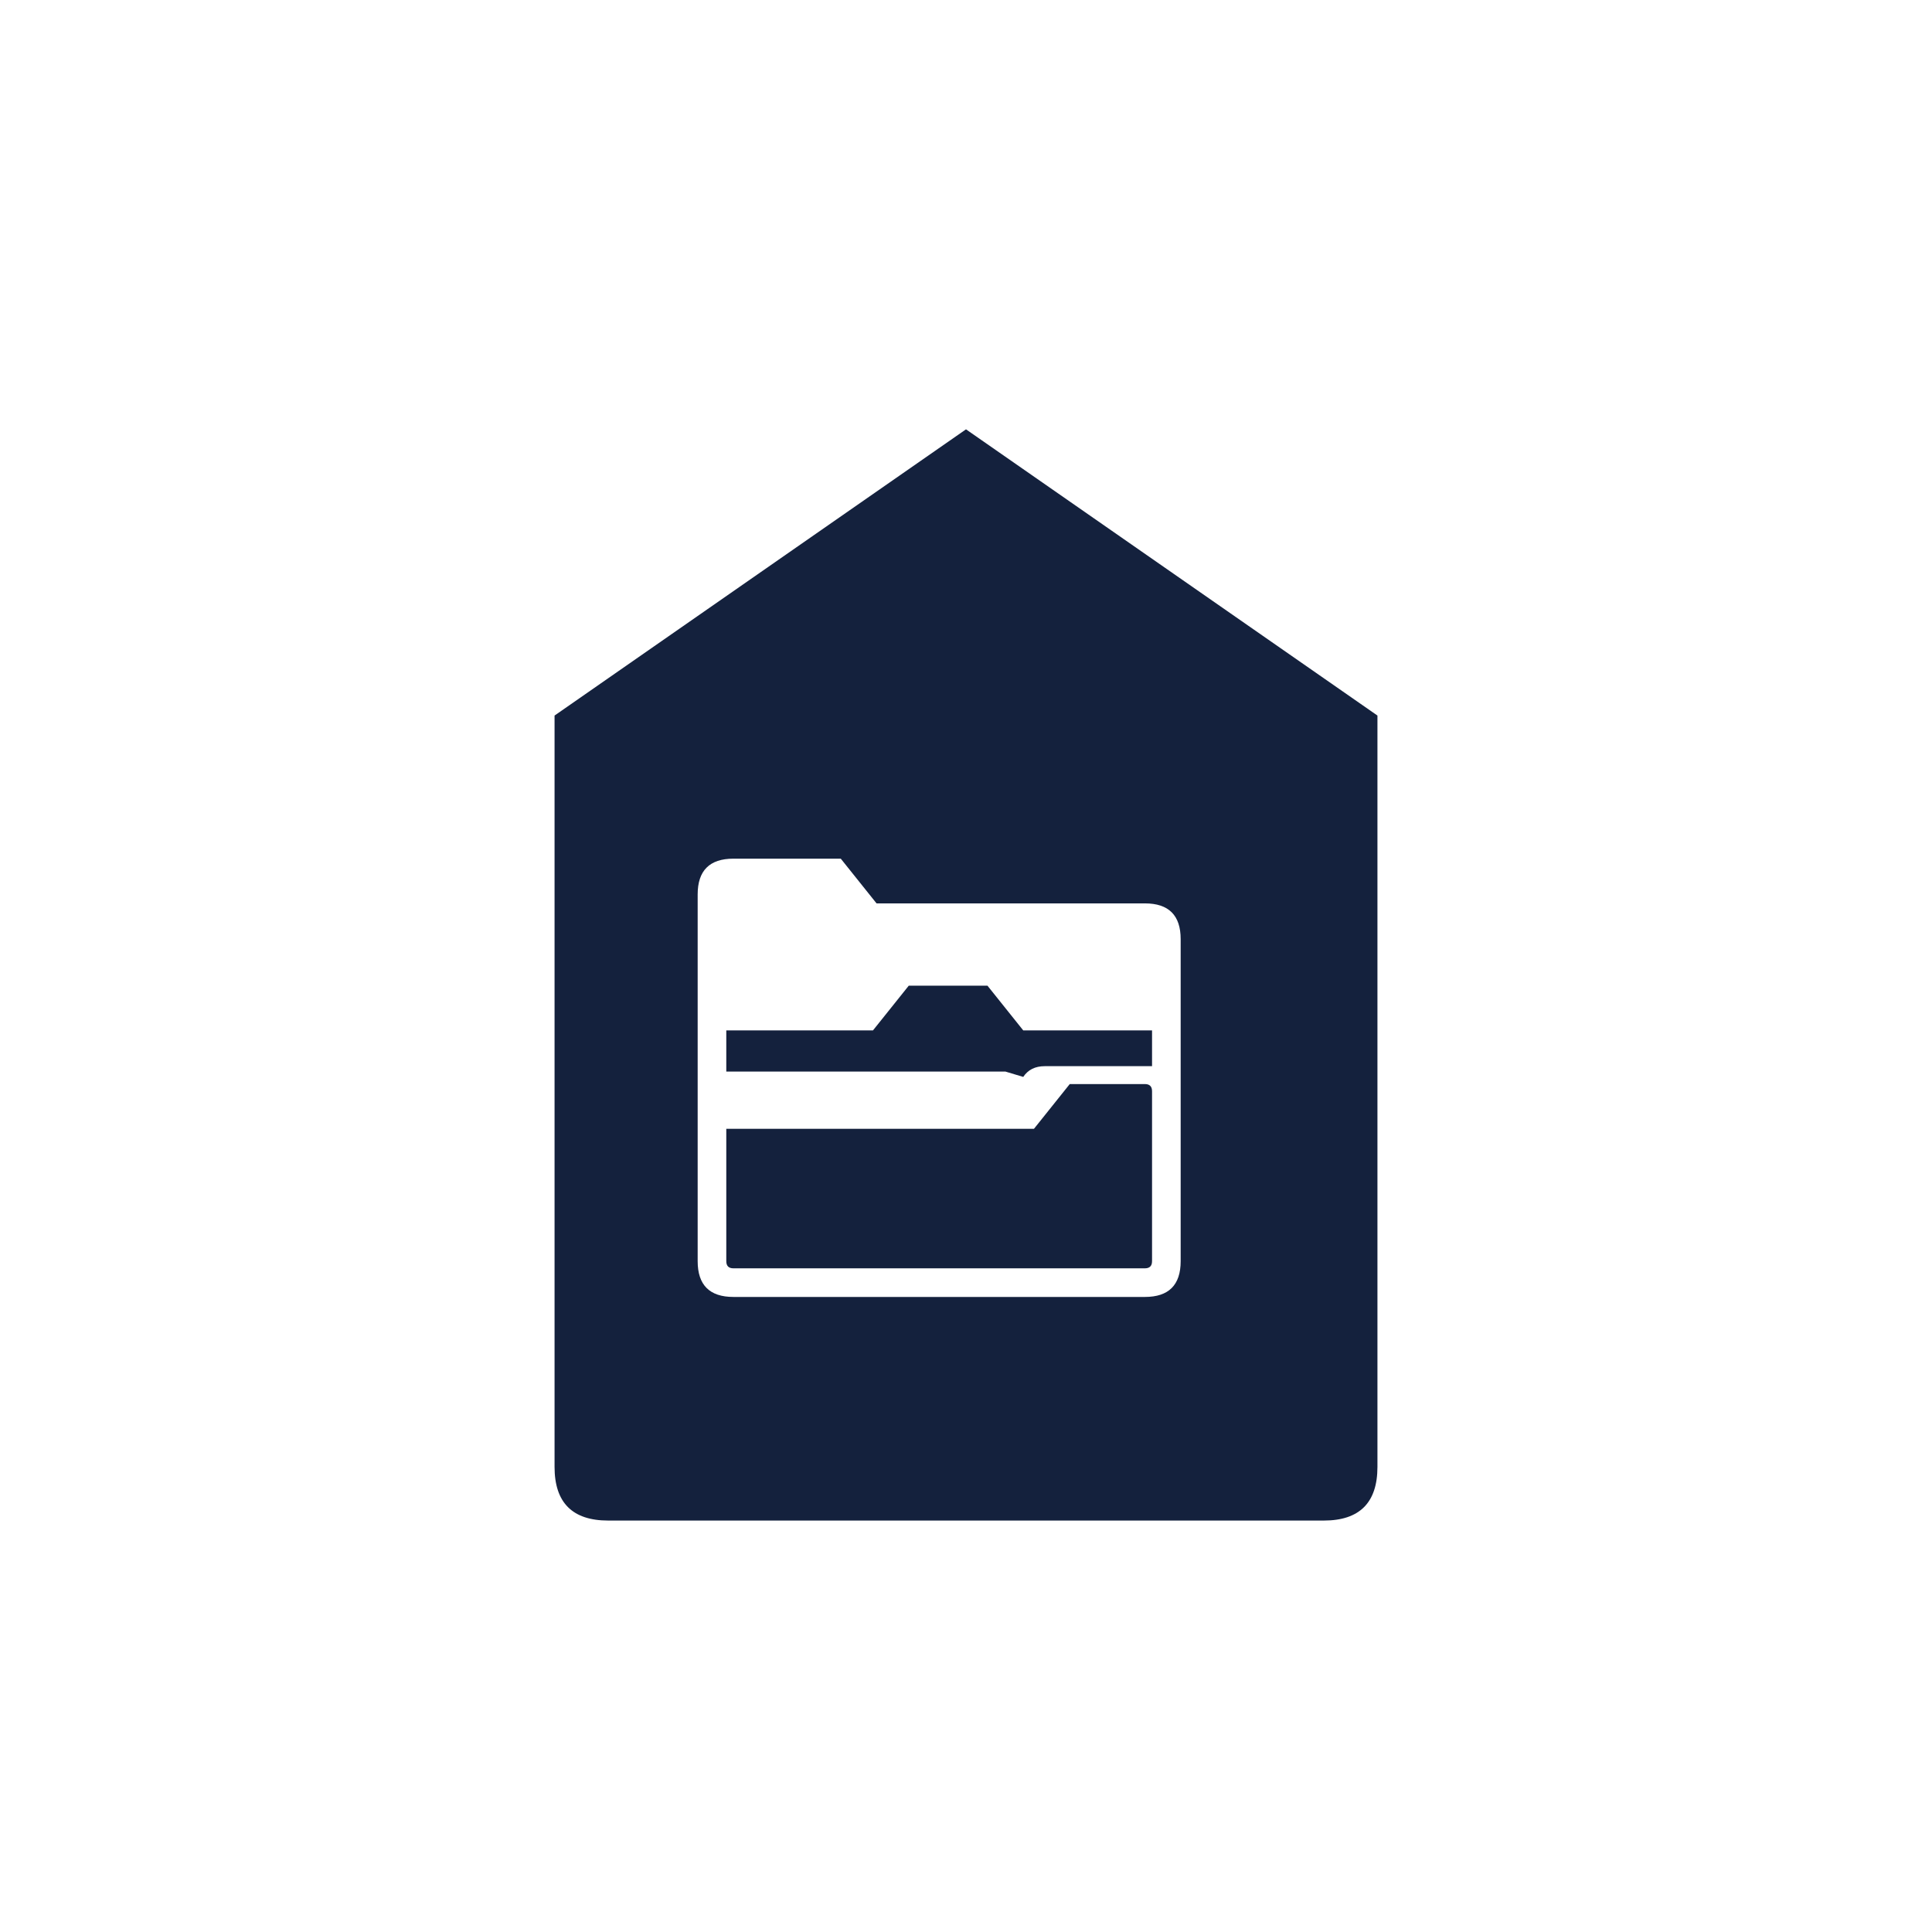
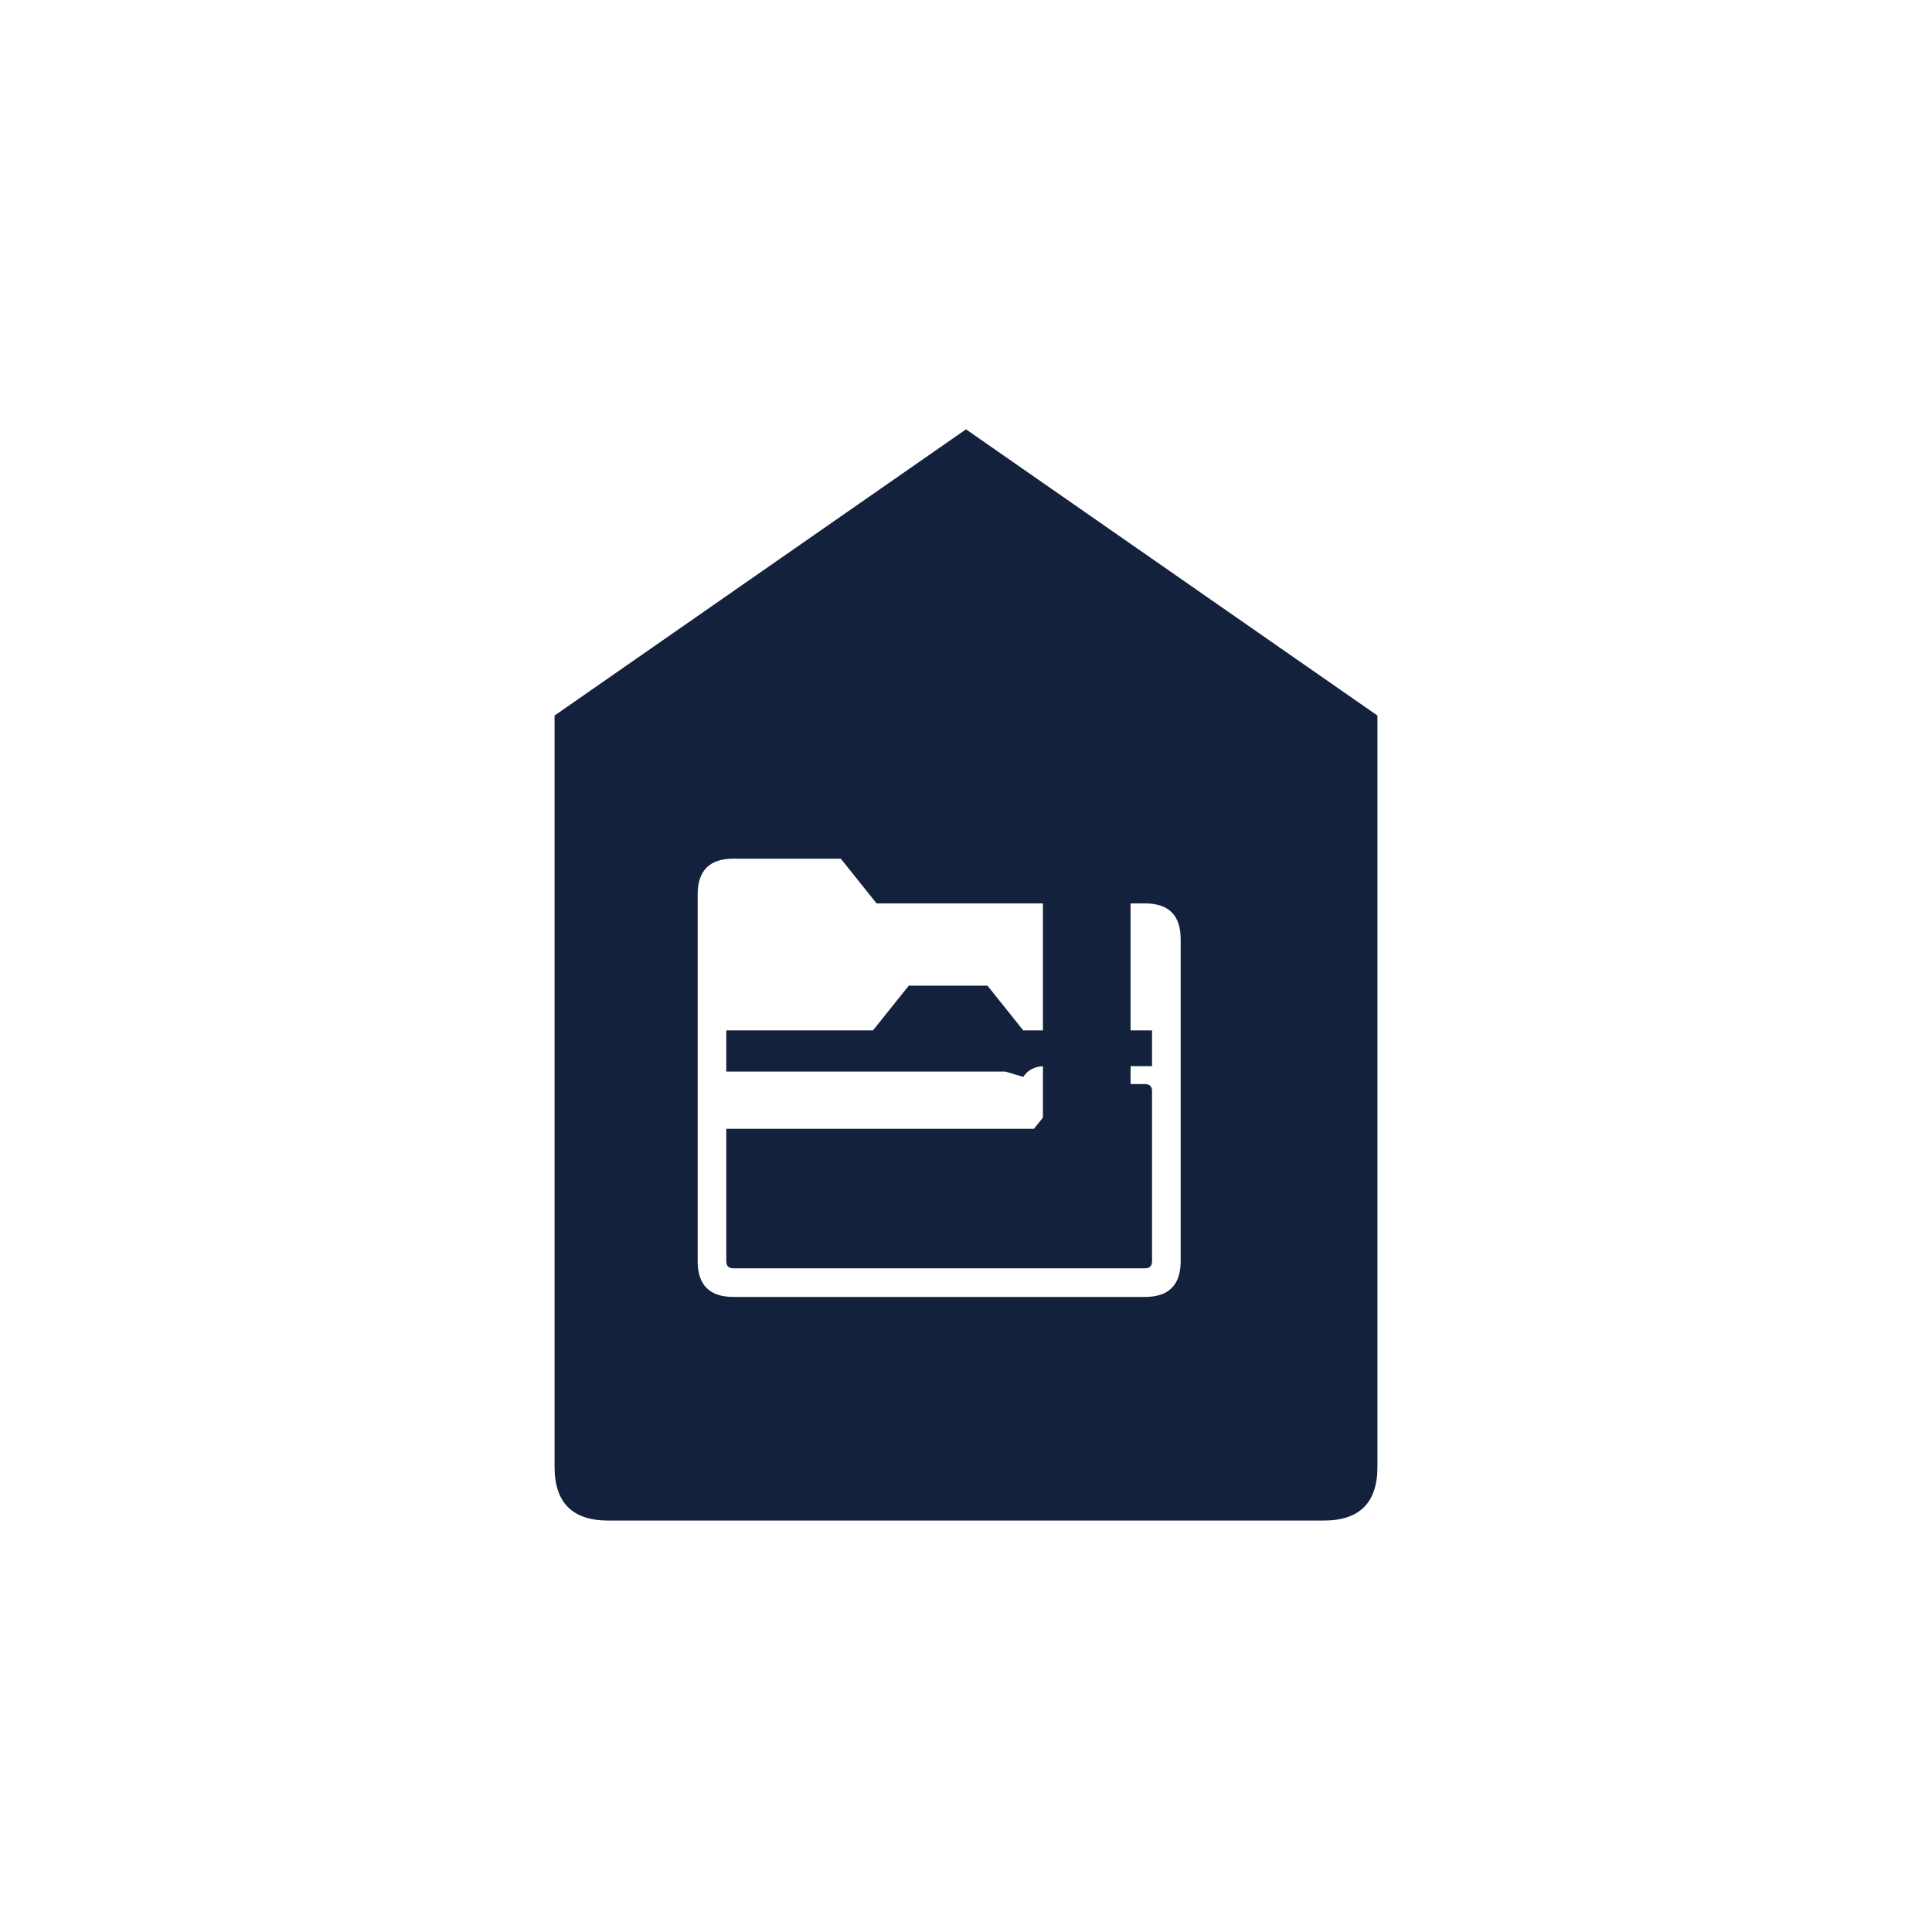
<svg xmlns="http://www.w3.org/2000/svg" viewBox="0 0 108 108" width="108" height="108">
  <path fill-rule="evenodd" fill="#14213D" d="M31 40 L54 24 L77 40 L77 82 Q77 85 74 85 L34 85 Q31 85 31 82 Z M39 50 Q39 48 41 48 L47 48 L49 50.5 L64 50.5 Q66 50.5 66 52.5 L66 70.5 Q66 72.5 64 72.5 L41 72.5 Q39 72.5 39 70.5 Z" />
  <path fill="#14213D" d="M40.6 57.6 L48.8 57.6 L50.8 55.1 L55.2 55.1 L57.2 57.6 L64.4 57.6 L64.4 59.6 L58.4 59.6 Q57.6 59.6 57.2 60.2 L56.2 59.9 L40.6 59.9 Z" />
  <path fill="#14213D" d="M40.6 63.1 L57.8 63.1 L59.8 60.6 L64 60.6 Q64.4 60.6 64.4 61 L64.4 70.5 Q64.4 70.9 64 70.9 L41 70.9 Q40.6 70.9 40.6 70.5 Z" />
+   <path fill="#14213D" d="M58.3 45.3 L63.2 45.3 L63.2 64 L60.75 61.4 L58.3 64 Z" />
</svg>
